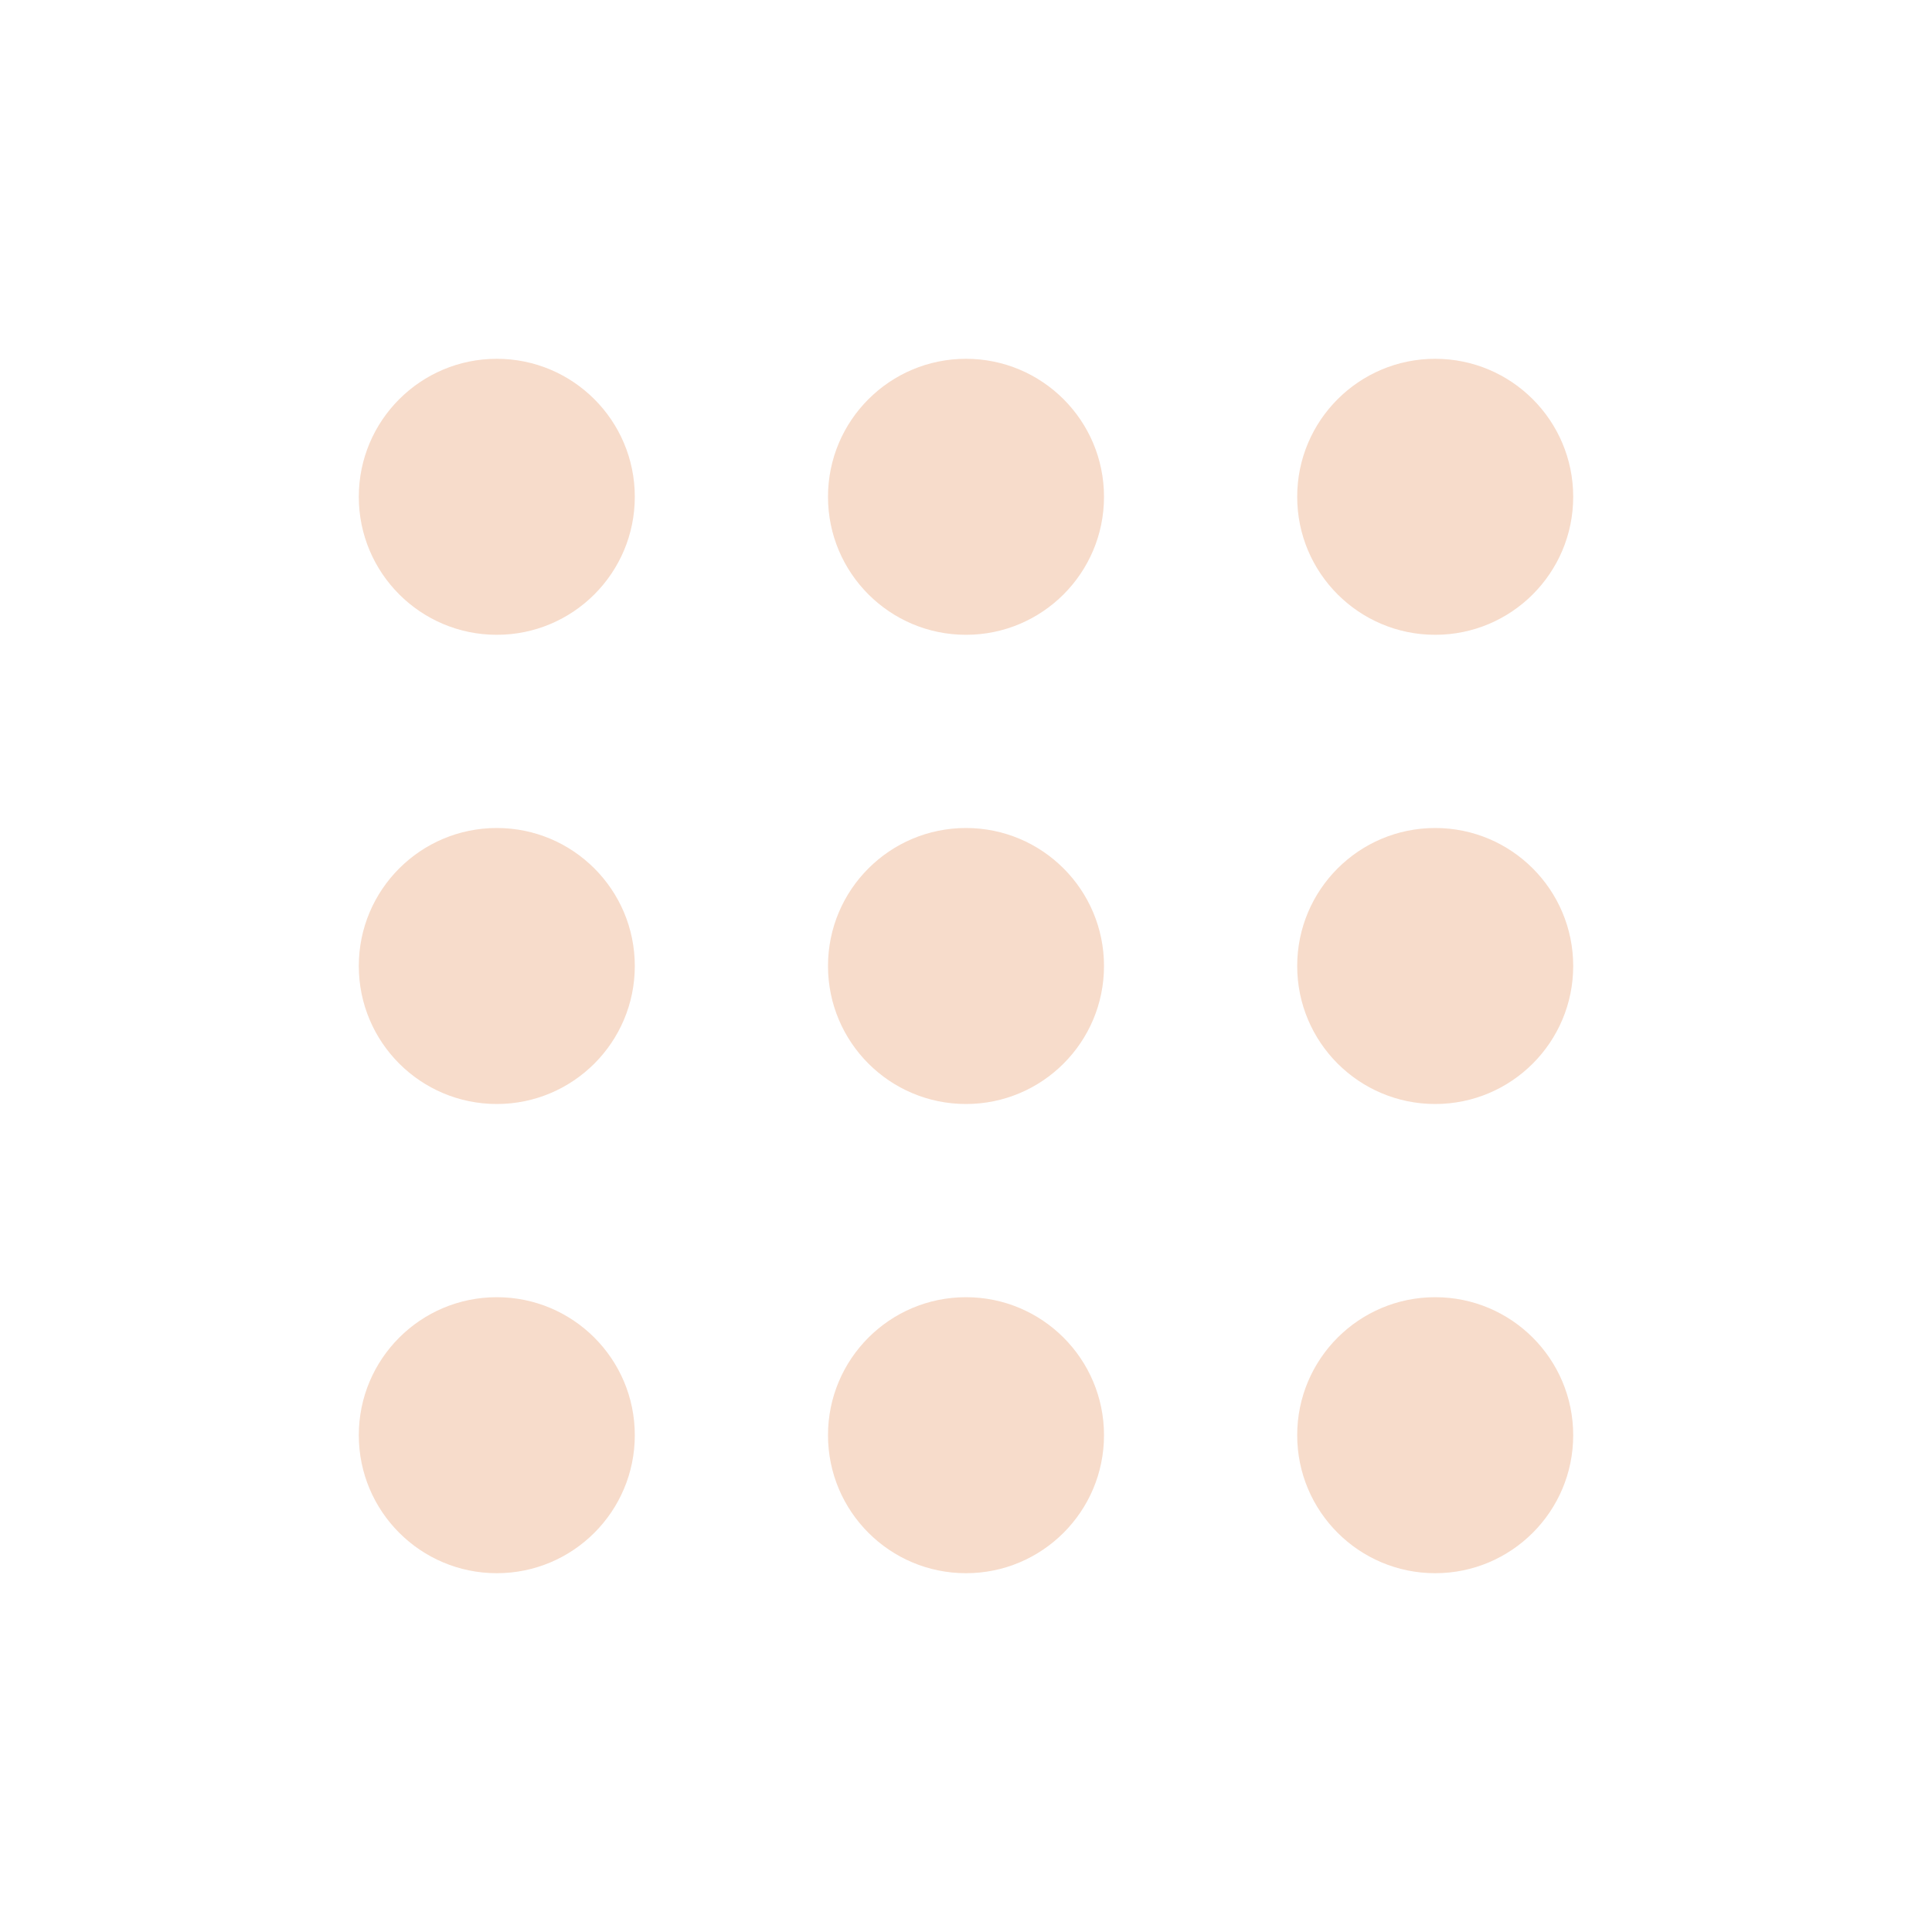
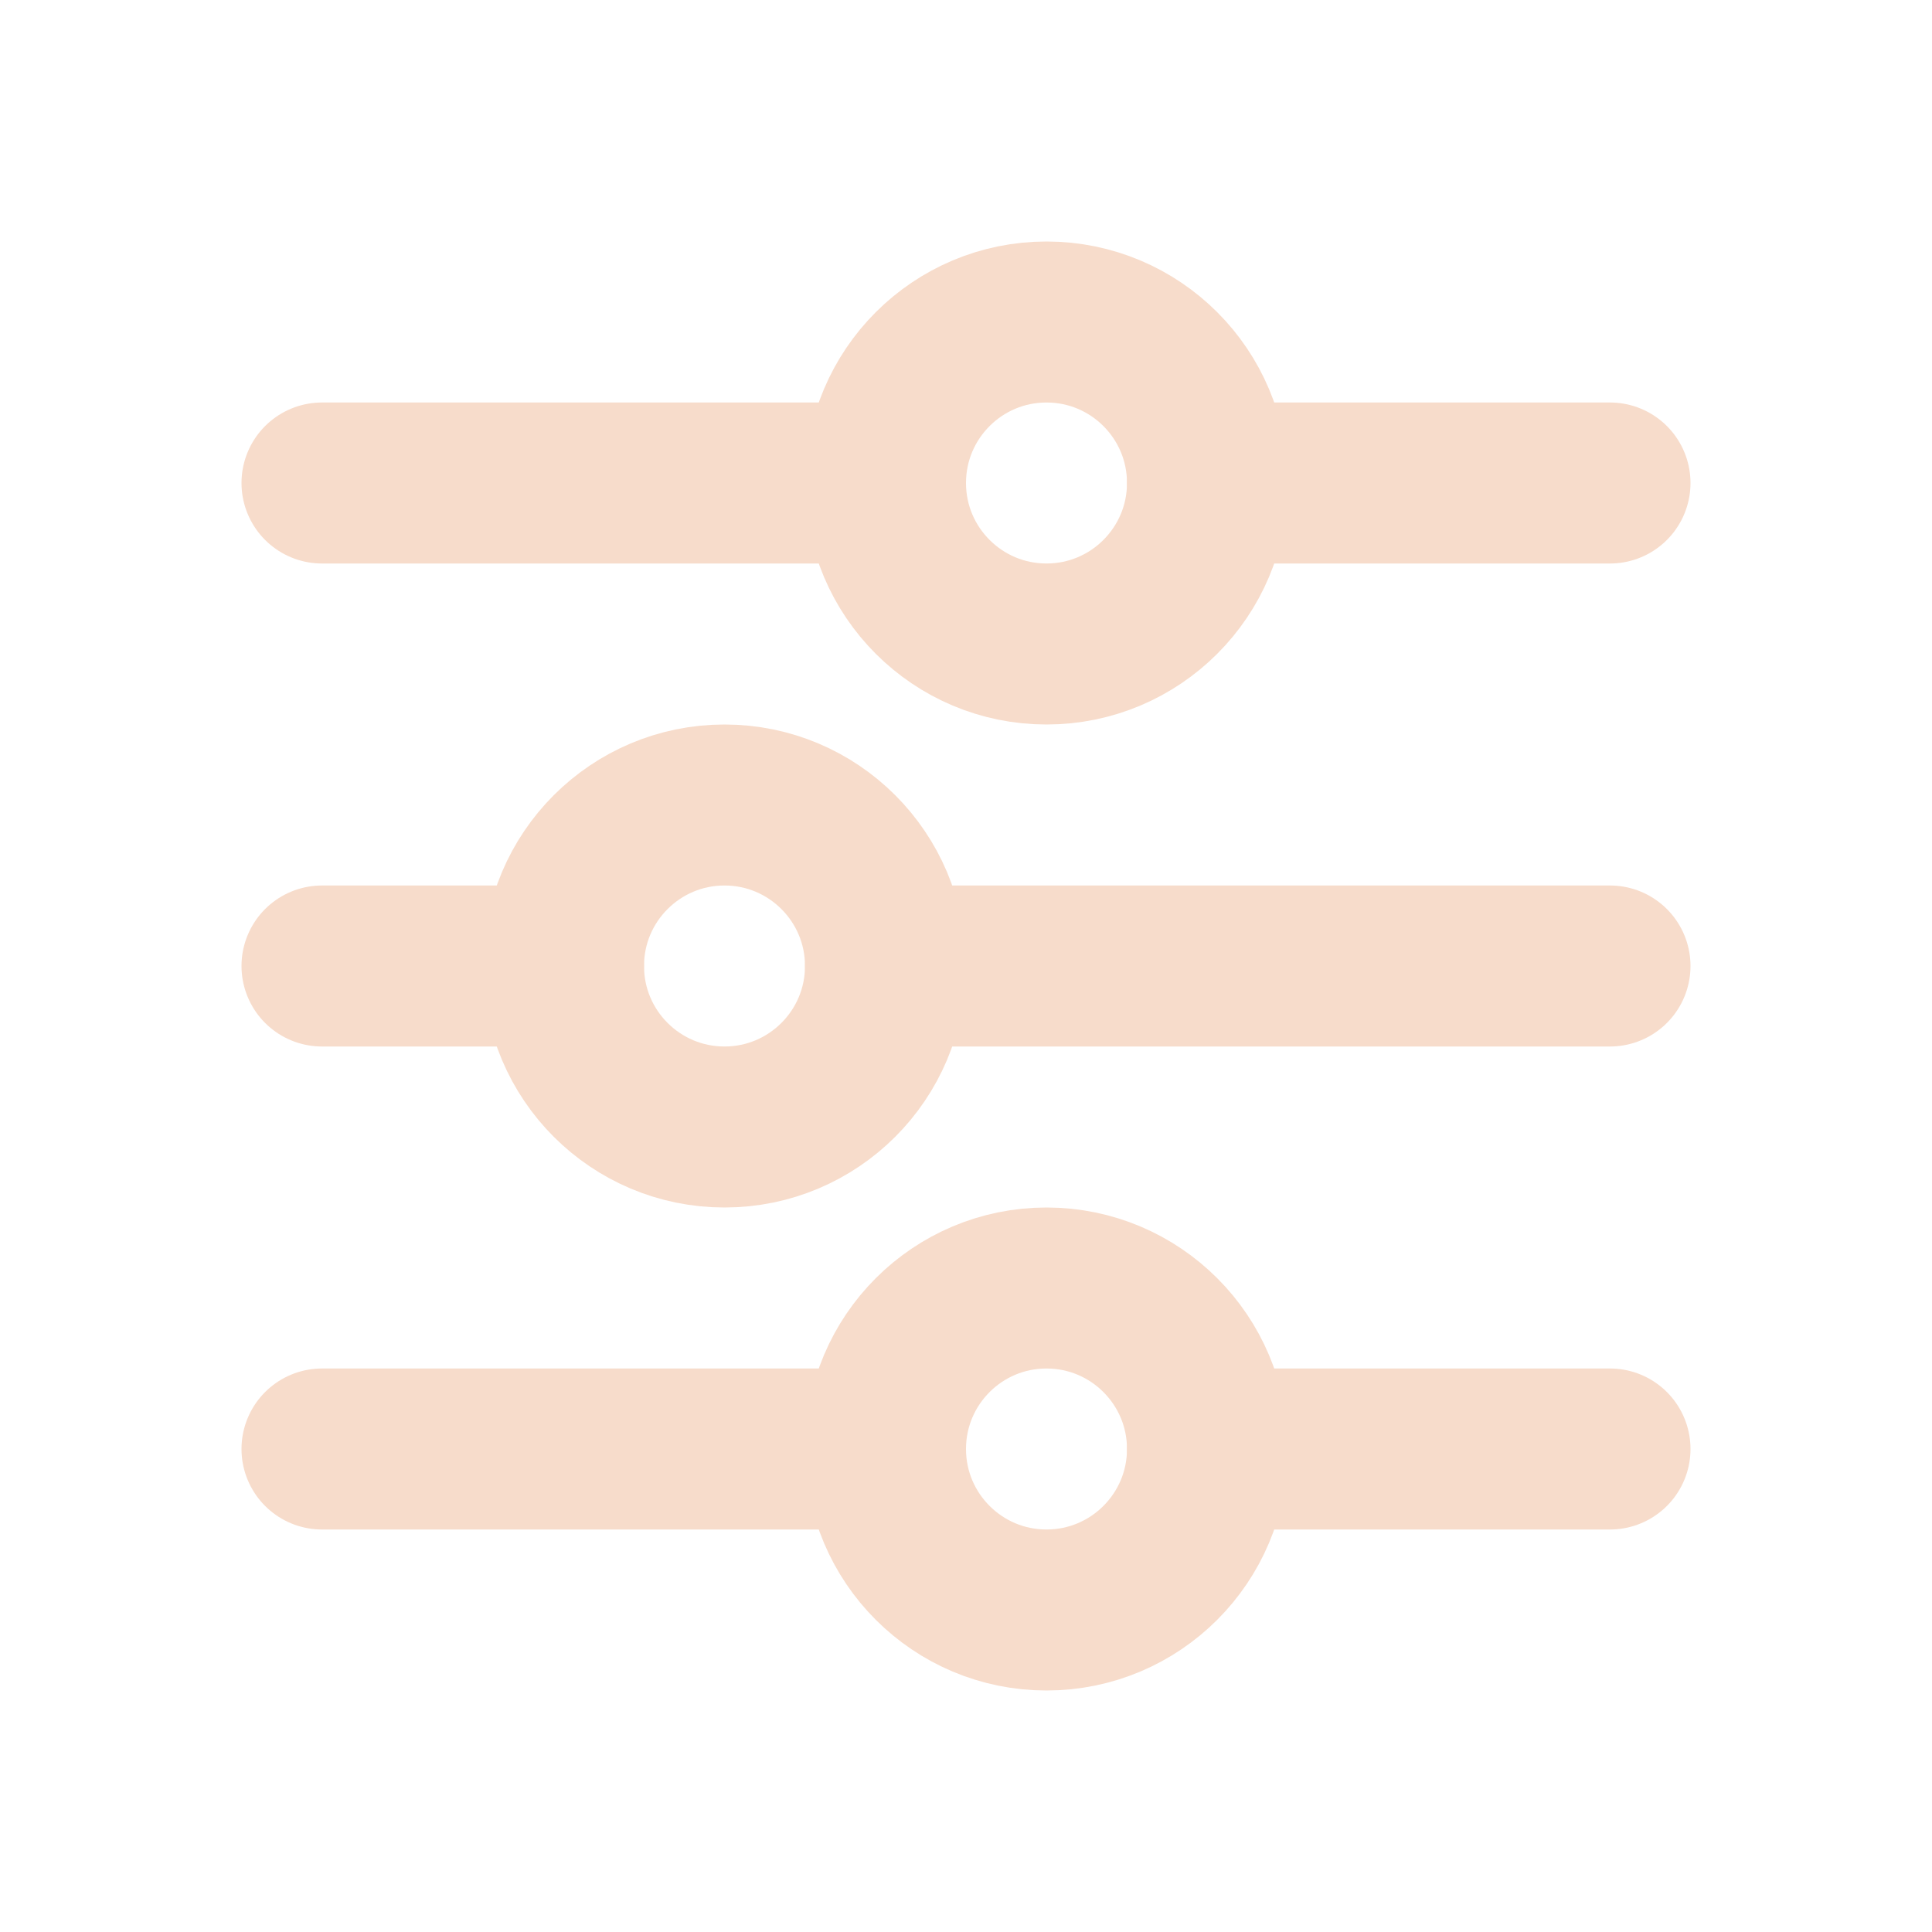
- <svg xmlns="http://www.w3.org/2000/svg" width="70" height="70" viewBox="0 0 70 70" fill="none">
-   <circle cx="18" cy="18" r="5" fill="#F7DCCB" />
-   <circle cx="35" cy="18" r="5" fill="#F7DCCB" />
-   <circle cx="52" cy="18" r="5" fill="#F7DCCB" />
-   <circle cx="18" cy="35" r="5" fill="#F7DCCB" />
-   <circle cx="35" cy="35" r="5" fill="#F7DCCB" />
-   <circle cx="52" cy="35" r="5" fill="#F7DCCB" />
-   <circle cx="18" cy="52" r="5" fill="#F7DCCB" />
-   <circle cx="35" cy="52" r="5" fill="#F7DCCB" />
-   <circle cx="52" cy="52" r="5" fill="#F7DCCB" />
+ <svg xmlns="http://www.w3.org/2000/svg" width="24" height="24" viewBox="0 0 24 24" fill="none">
+   <path d="M4 6H11" stroke="#F7DCCB" stroke-width="2" stroke-linecap="round" />
+   <circle cx="13" cy="6" r="2" stroke="#F7DCCB" stroke-width="2" fill="#none" />
+   <path d="M15 6H20" stroke="#F7DCCB" stroke-width="2" stroke-linecap="round" />
+   <path d="M4 12H7" stroke="#F7DCCB" stroke-width="2" stroke-linecap="round" />
+   <circle cx="9" cy="12" r="2" stroke="#F7DCCB" stroke-width="2" fill="#none" />
+   <path d="M11 12H20" stroke="#F7DCCB" stroke-width="2" stroke-linecap="round" />
+   <path d="M4 18H11" stroke="#F7DCCB" stroke-width="2" stroke-linecap="round" />
+   <circle cx="13" cy="18" r="2" stroke="#F7DCCB" stroke-width="2" fill="#none" />
+   <path d="M15 18H20" stroke="#F7DCCB" stroke-width="2" stroke-linecap="round" />
</svg>
